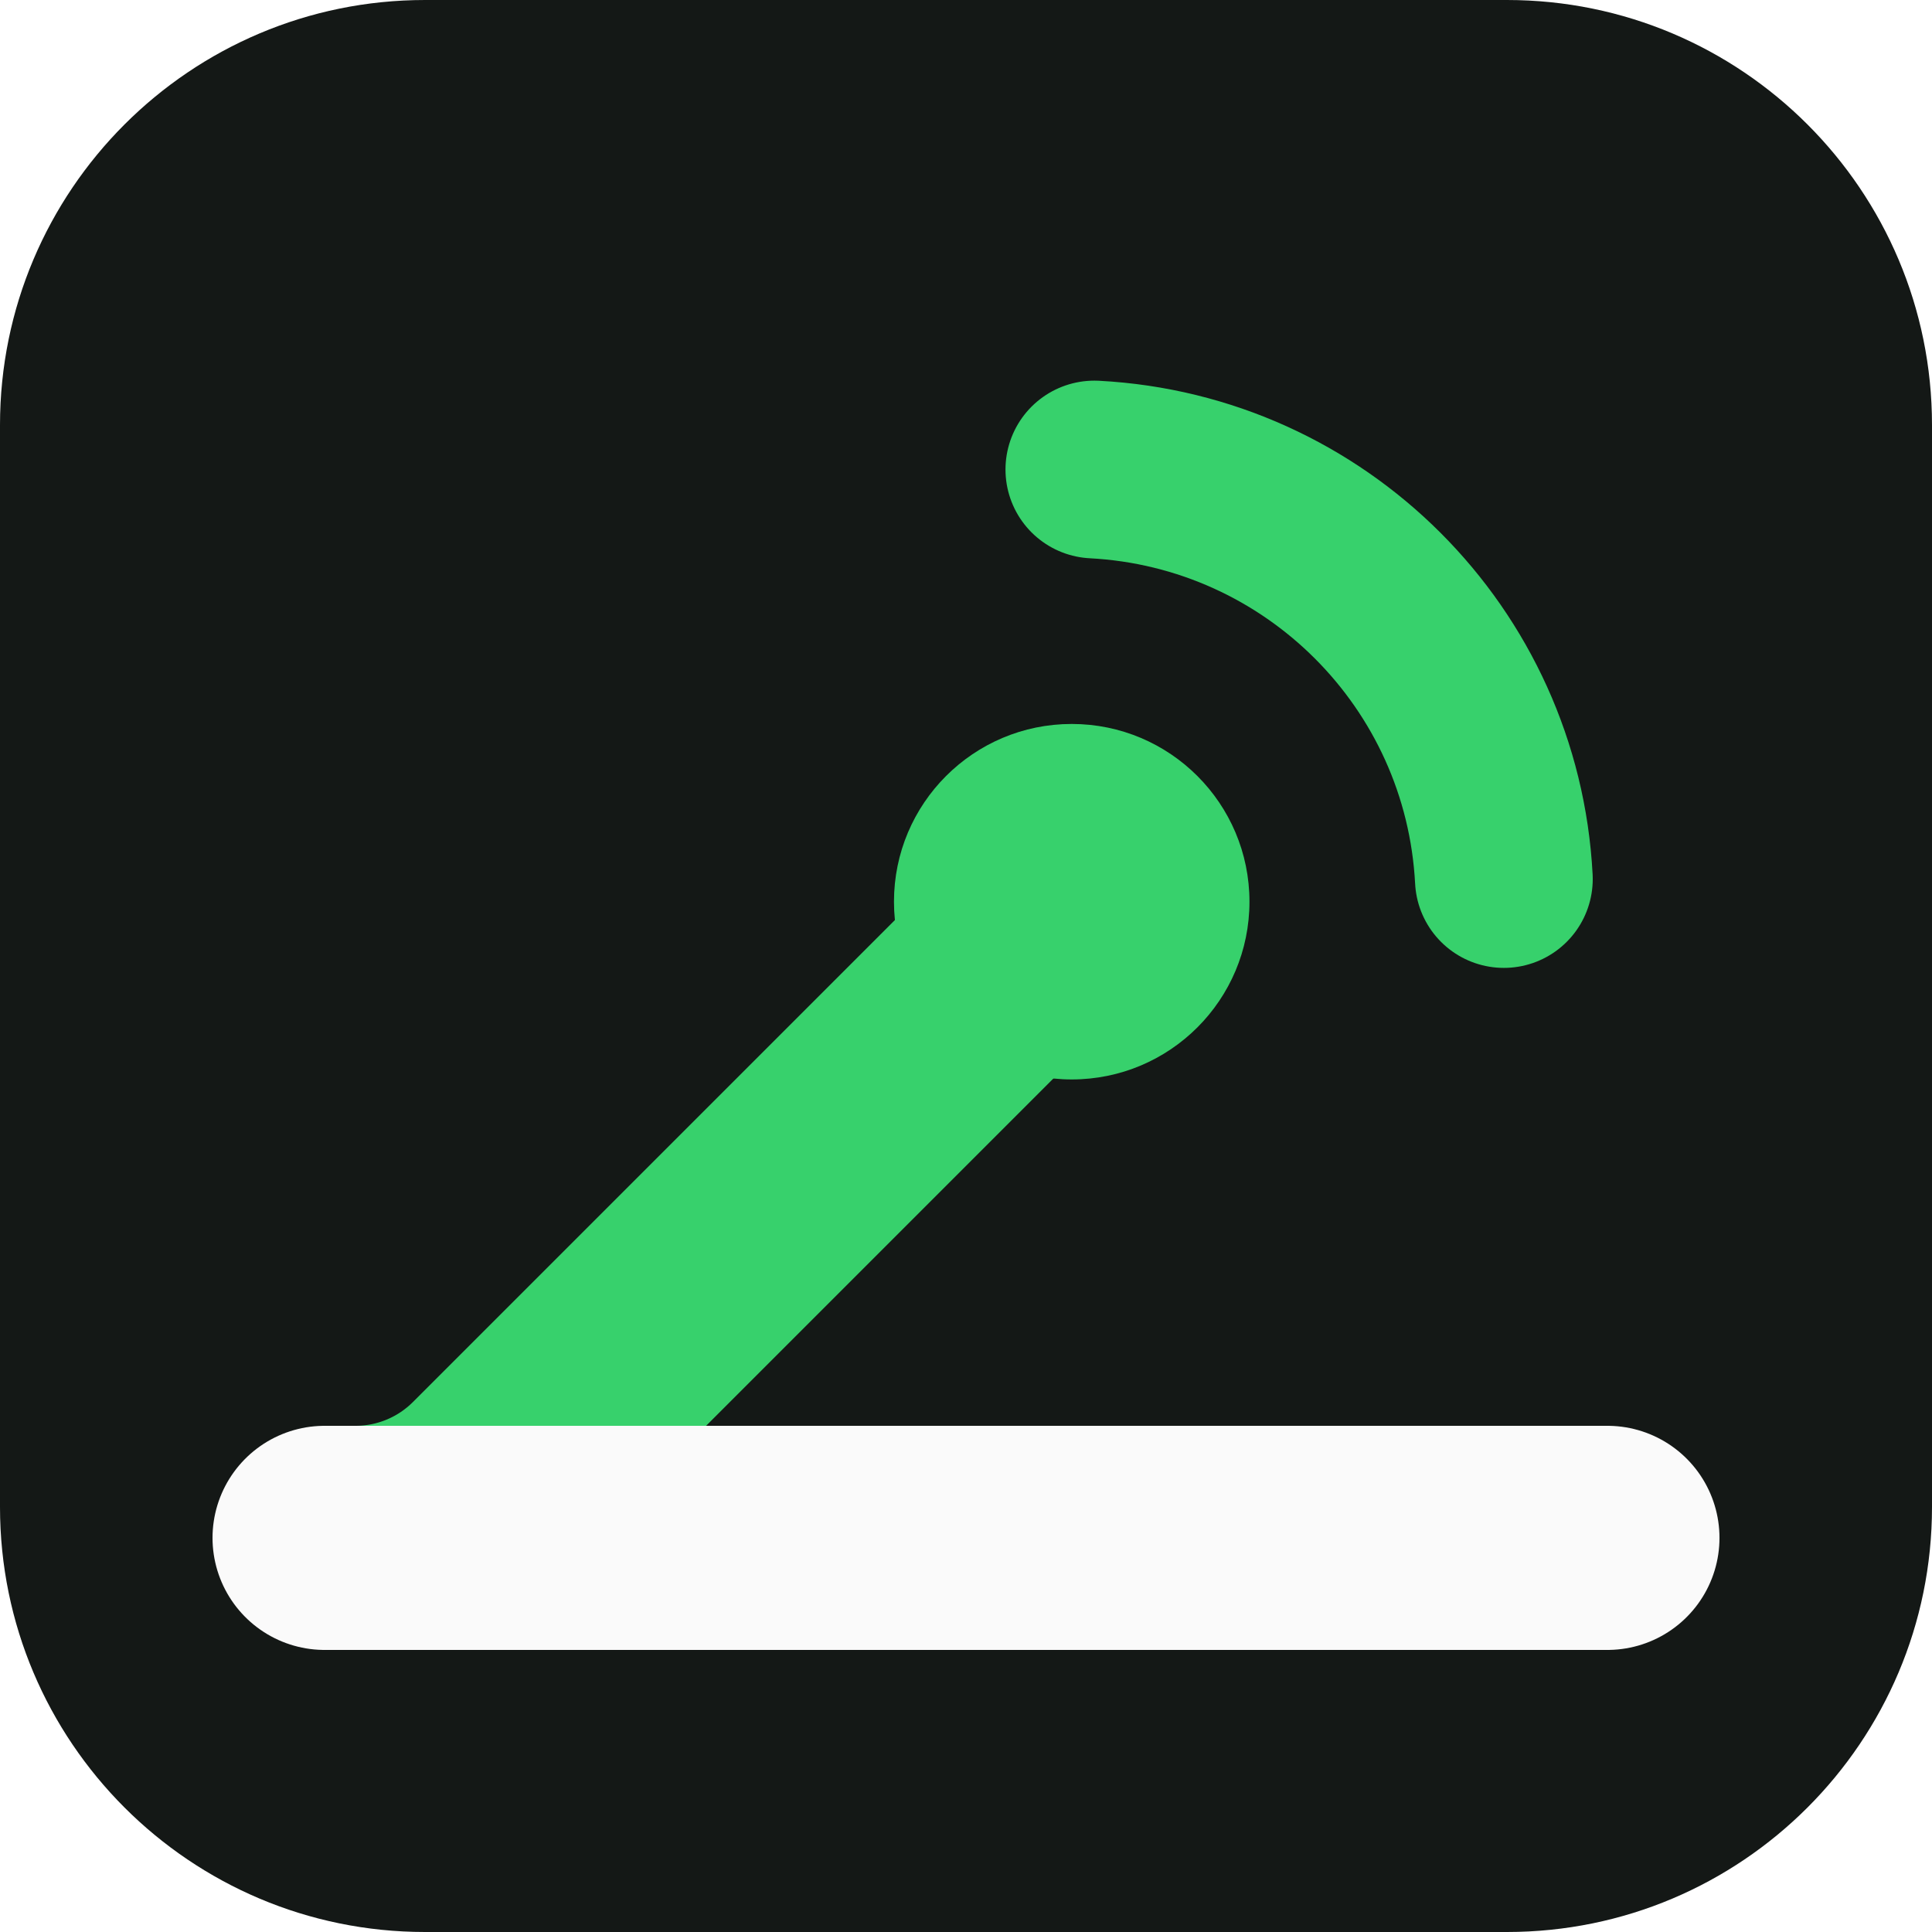
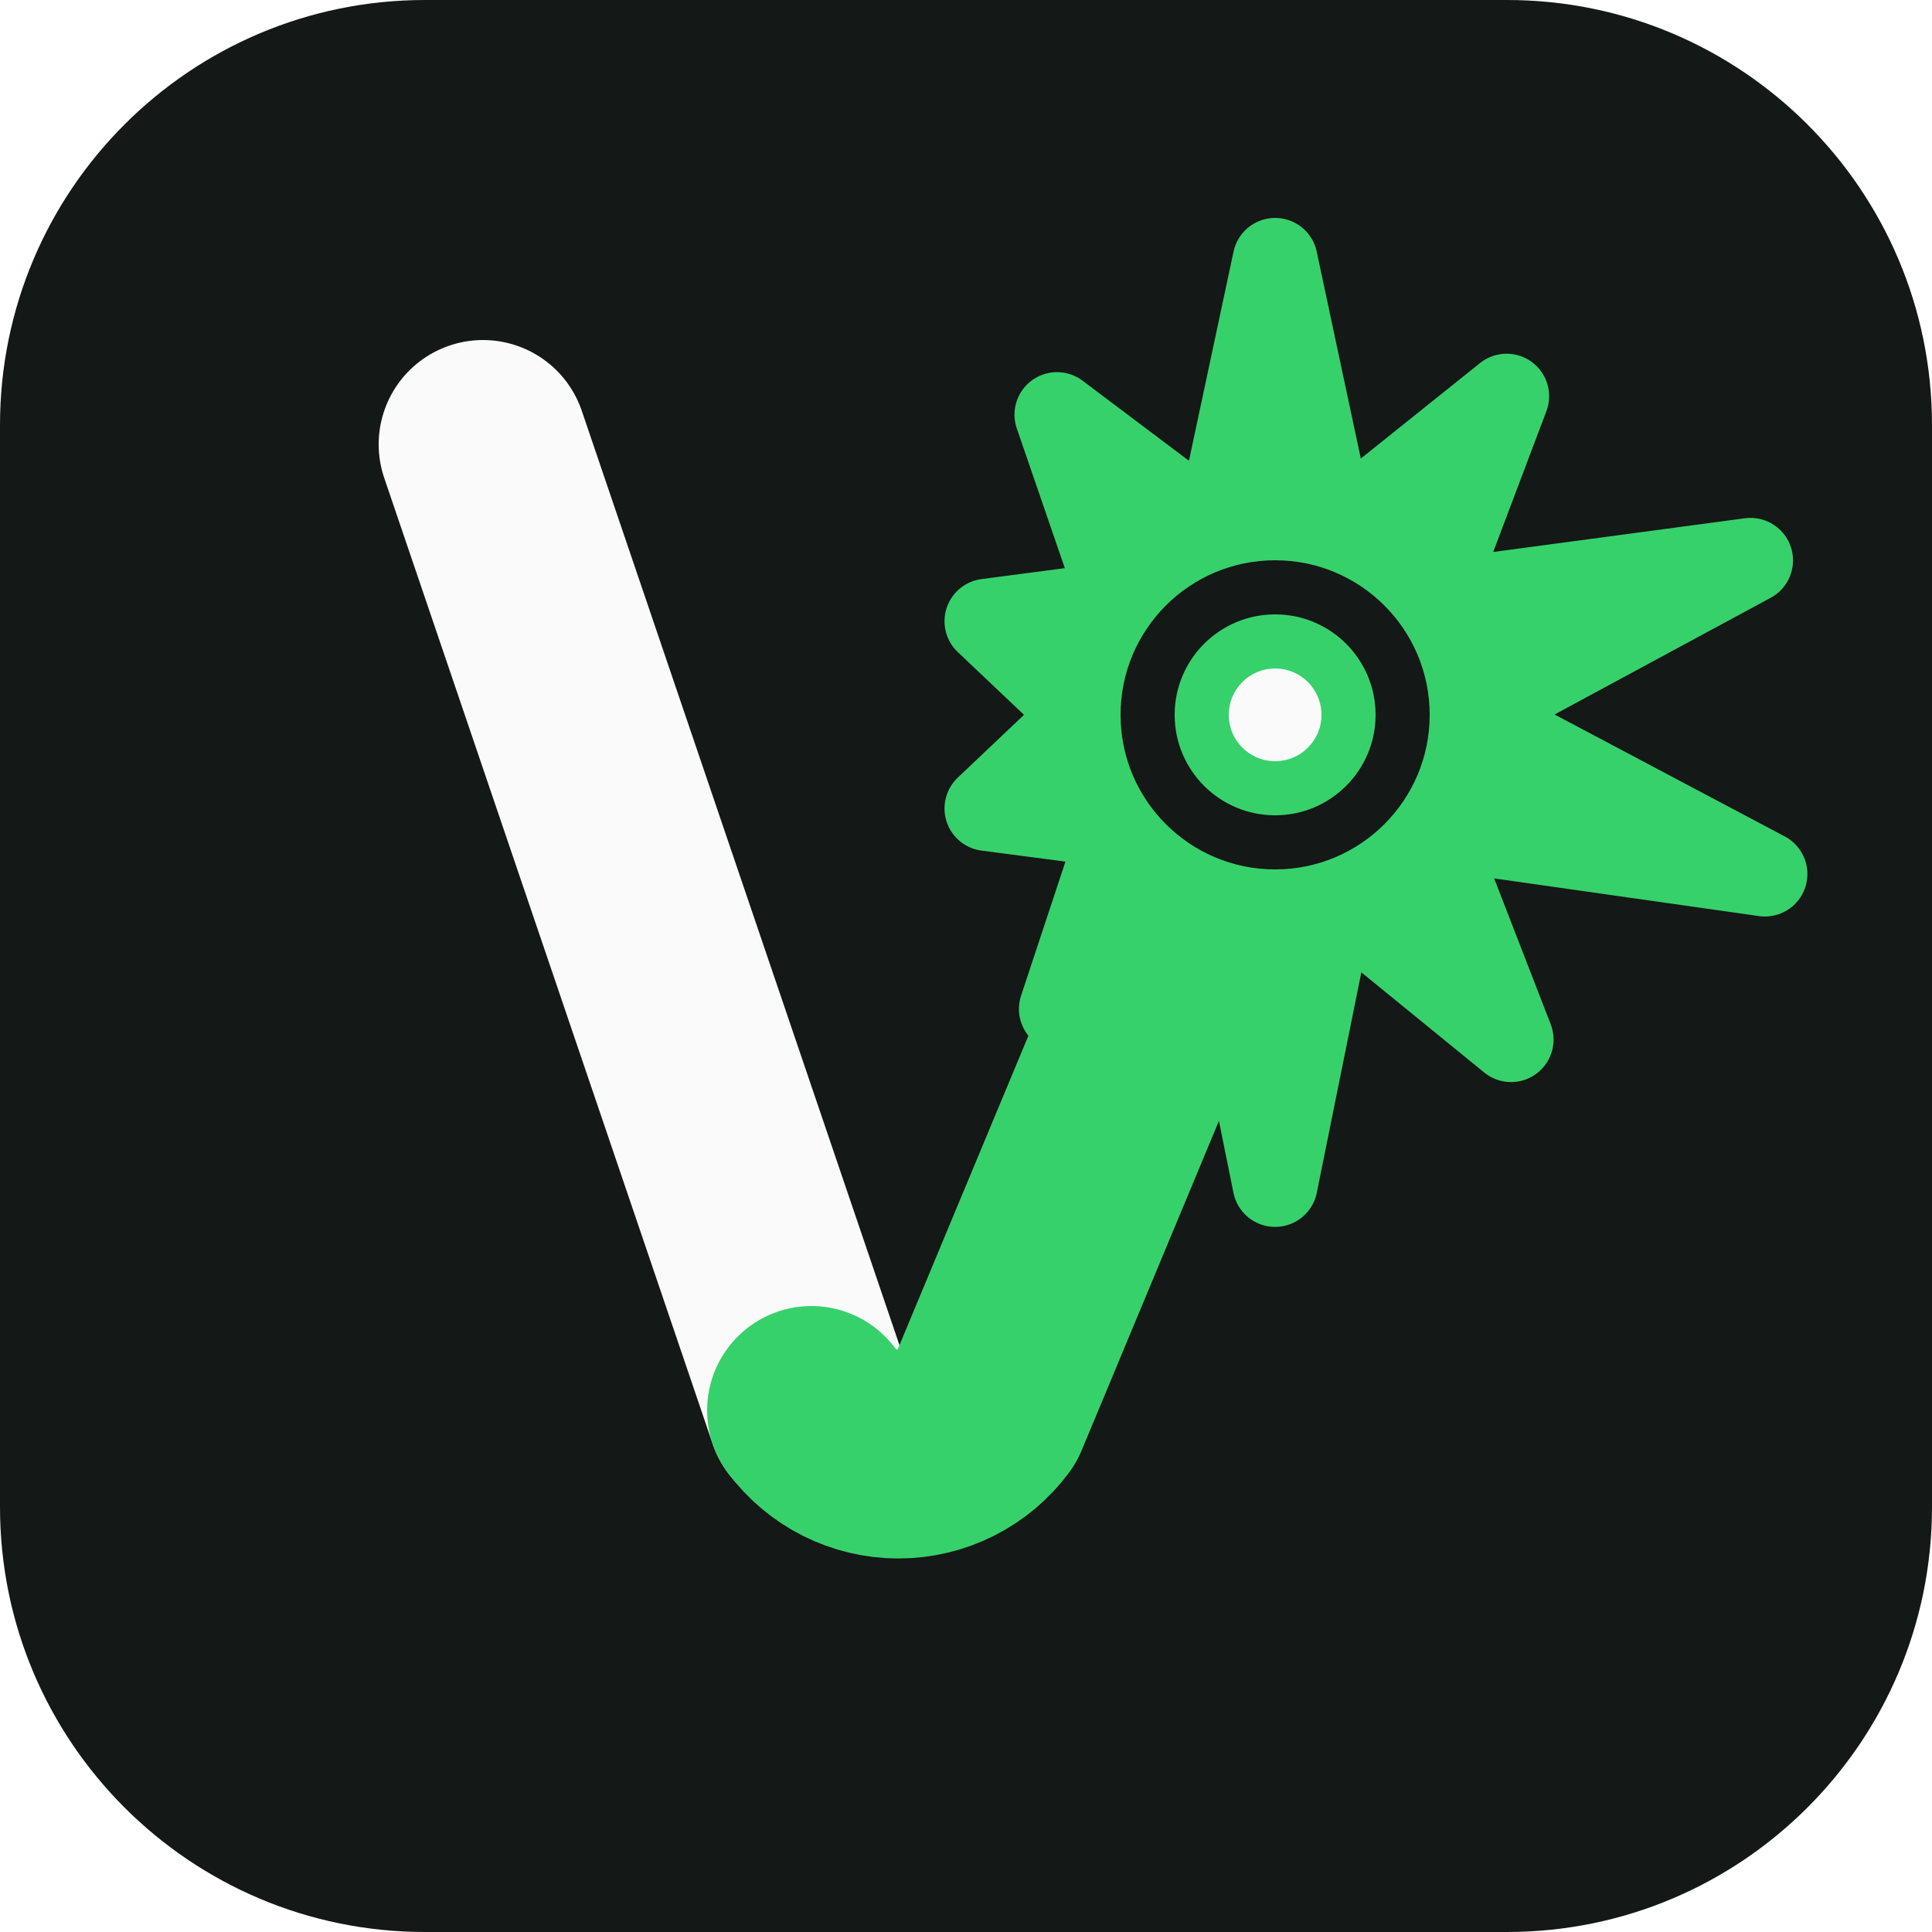
<svg xmlns="http://www.w3.org/2000/svg" width="500" height="500" viewBox="0 0 500 500" role="img" aria-label="Voxspur">
  <rect width="500" height="500" rx="110" fill="#141816" />
-   <path d="M92.00 398.00A50 50 0 0 0 127.36 383.36L277.36 233.36" fill="none" stroke="#37d16c" stroke-width="58" stroke-linecap="round" stroke-linejoin="round" />
-   <path d="M84 398L416 398" fill="none" stroke="#fafafa" stroke-width="58" stroke-linecap="round" />
-   <circle cx="277.36" cy="233.36" r="46" fill="#37d16c" />
-   <path d="M283.22 121.51A112 112 0 0 1 389.20 227.49" fill="none" stroke="#37d16c" stroke-width="46" stroke-linecap="round" />
+   <path d="M 125 115 L 210 365" fill="none" stroke="#fafafa" stroke-width="54" stroke-linecap="round" />
+   <path d="M 210 365 A 28 28 0 0 0 255 365 L 330.0 185.0" fill="none" stroke="#37d16c" stroke-width="54" stroke-linecap="round" stroke-linejoin="round" />
+   <path d="M 379.00 185.00 L 456.75 226.19 L 369.64 213.80 L 391.06 269.04 L 345.14 231.60 L 330.00 306.52 L 314.86 231.60 L 274.70 261.12 L 290.36 213.80 L 255.44 209.23 L 281.00 185.00 L 255.44 160.77 L 290.36 156.20 L 273.55 107.31 L 314.86 138.40 L 330.00 67.40 L 345.14 138.40 L 389.91 102.54 L 369.64 156.20 L 453.03 145.03 Z" fill="#37d16c" stroke="#37d16c" stroke-width="22" stroke-linejoin="round" />
+   <circle cx="330.0" cy="185.0" r="40" fill="#141816" />
+   <circle cx="330.0" cy="185.0" r="26" fill="#37d16c" />
+   <circle cx="330.0" cy="185.0" r="12" fill="#fafafa" />
</svg>
